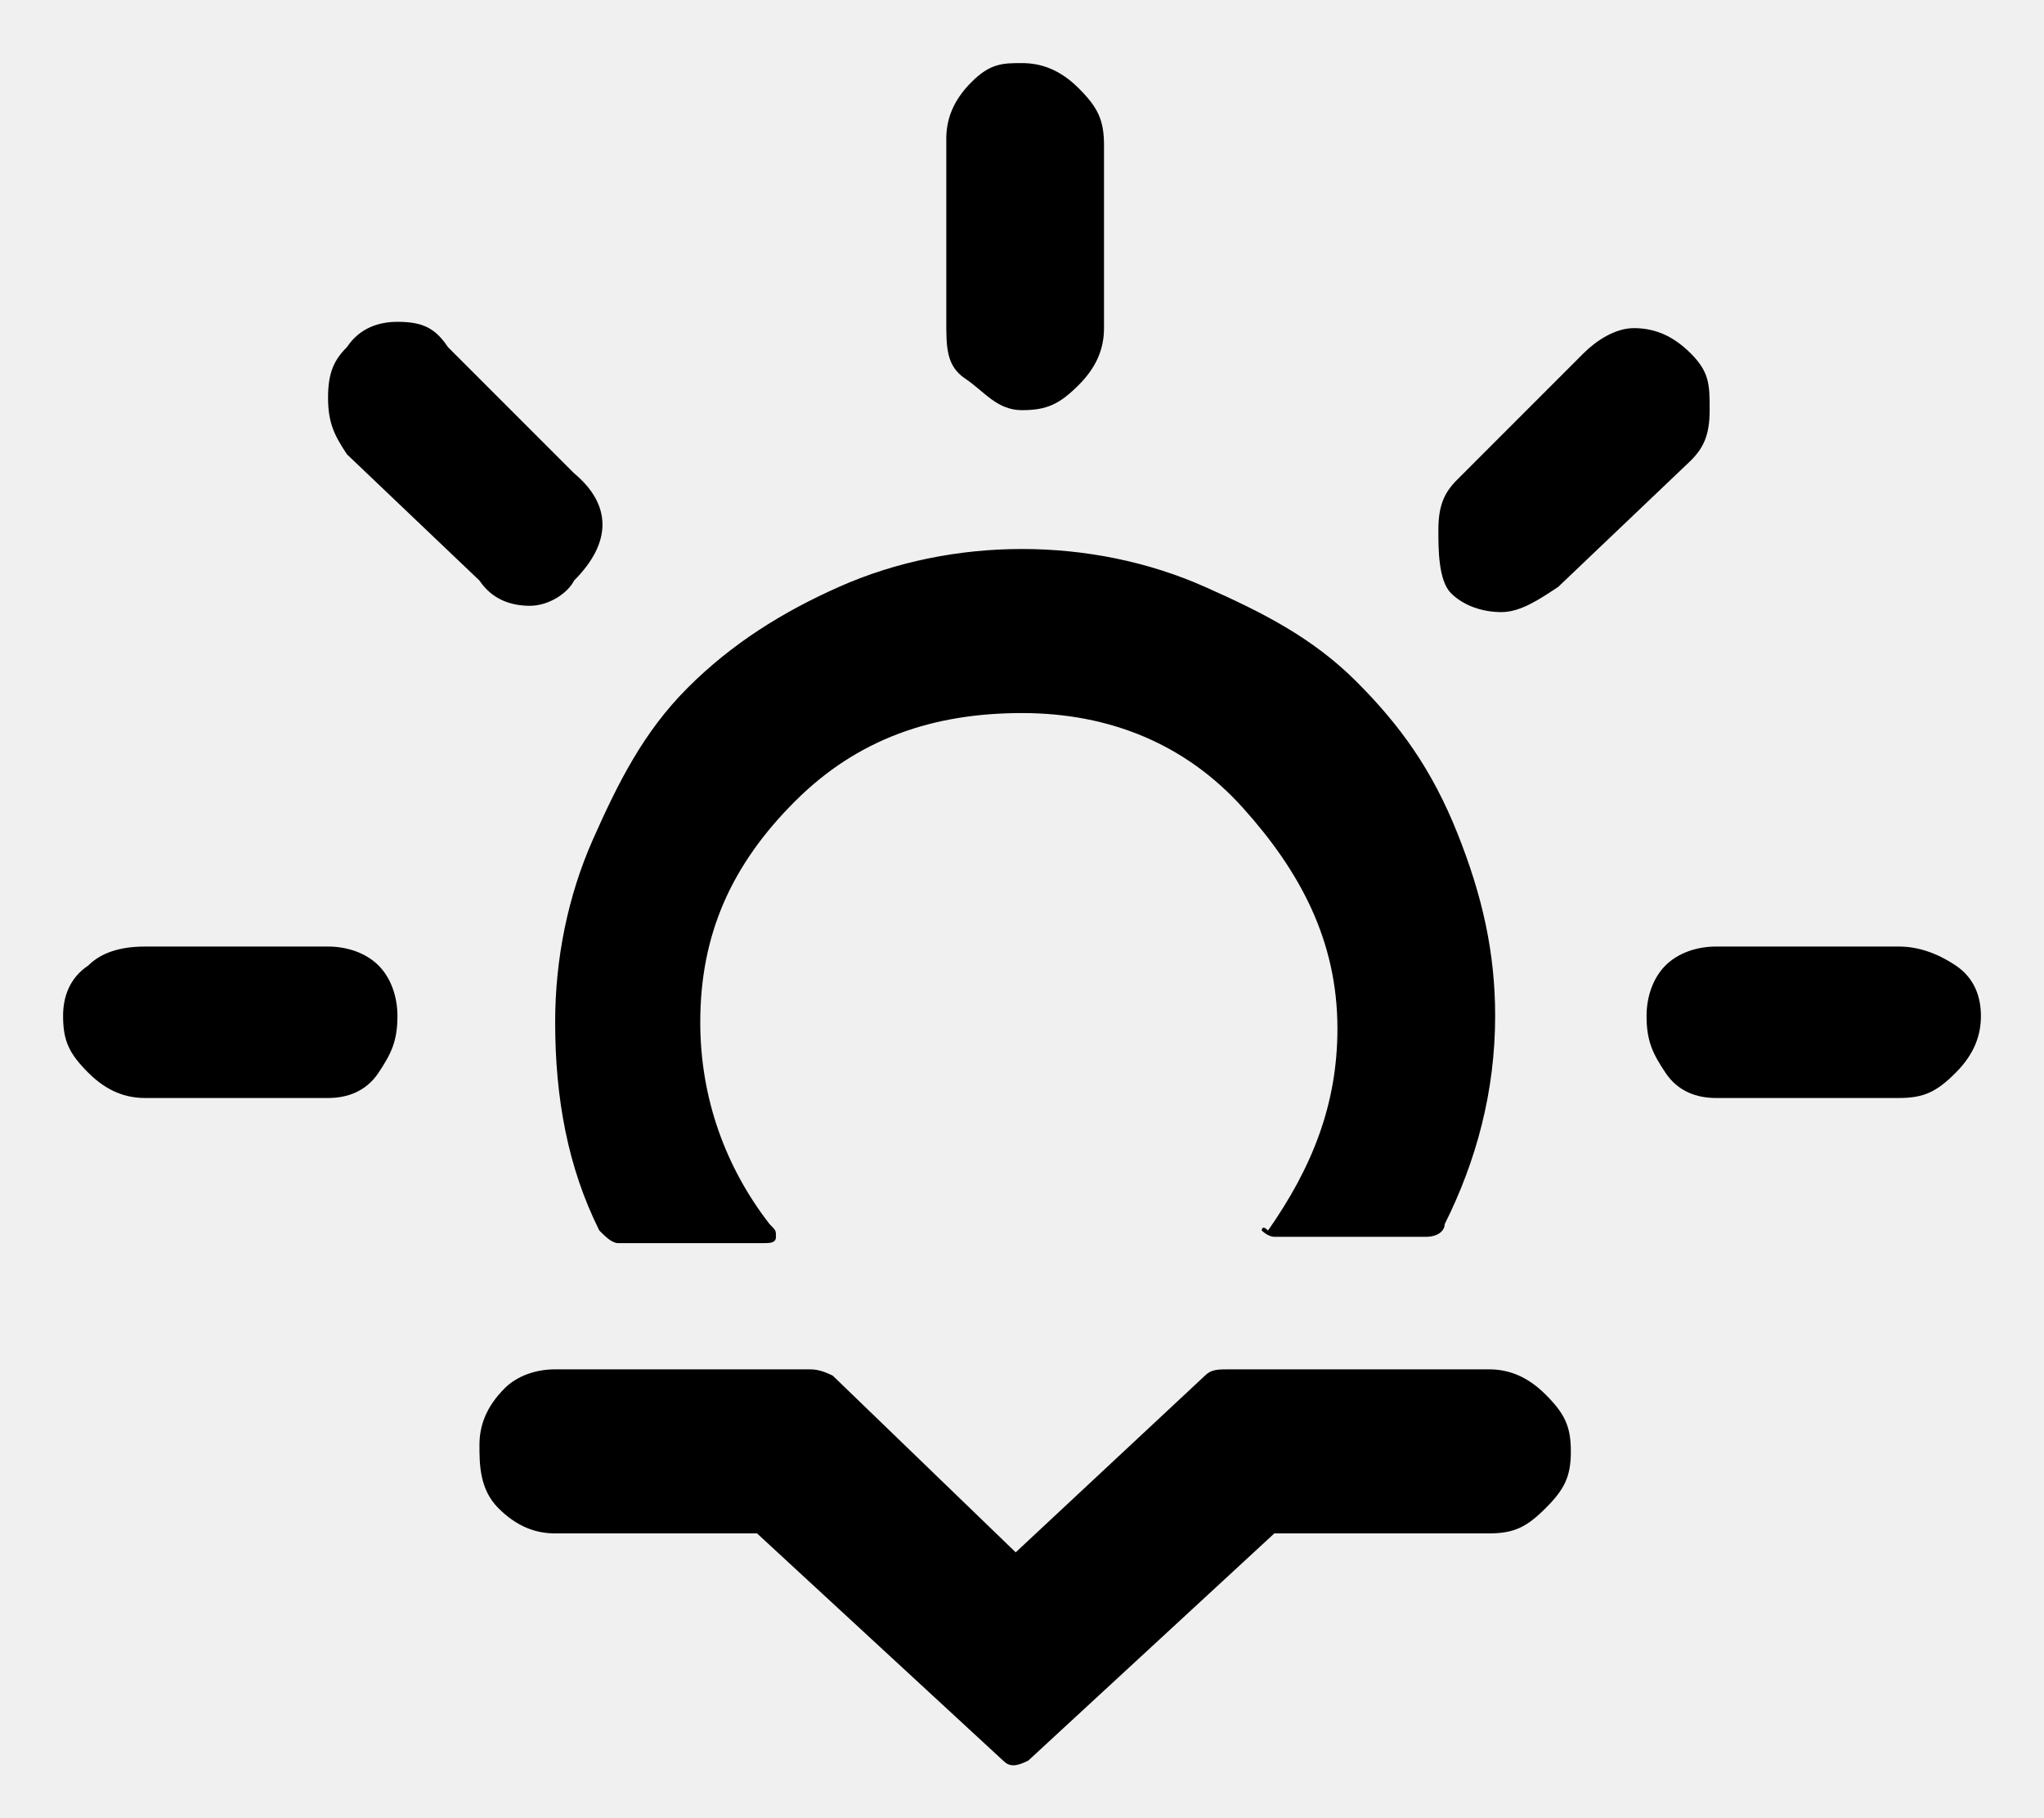
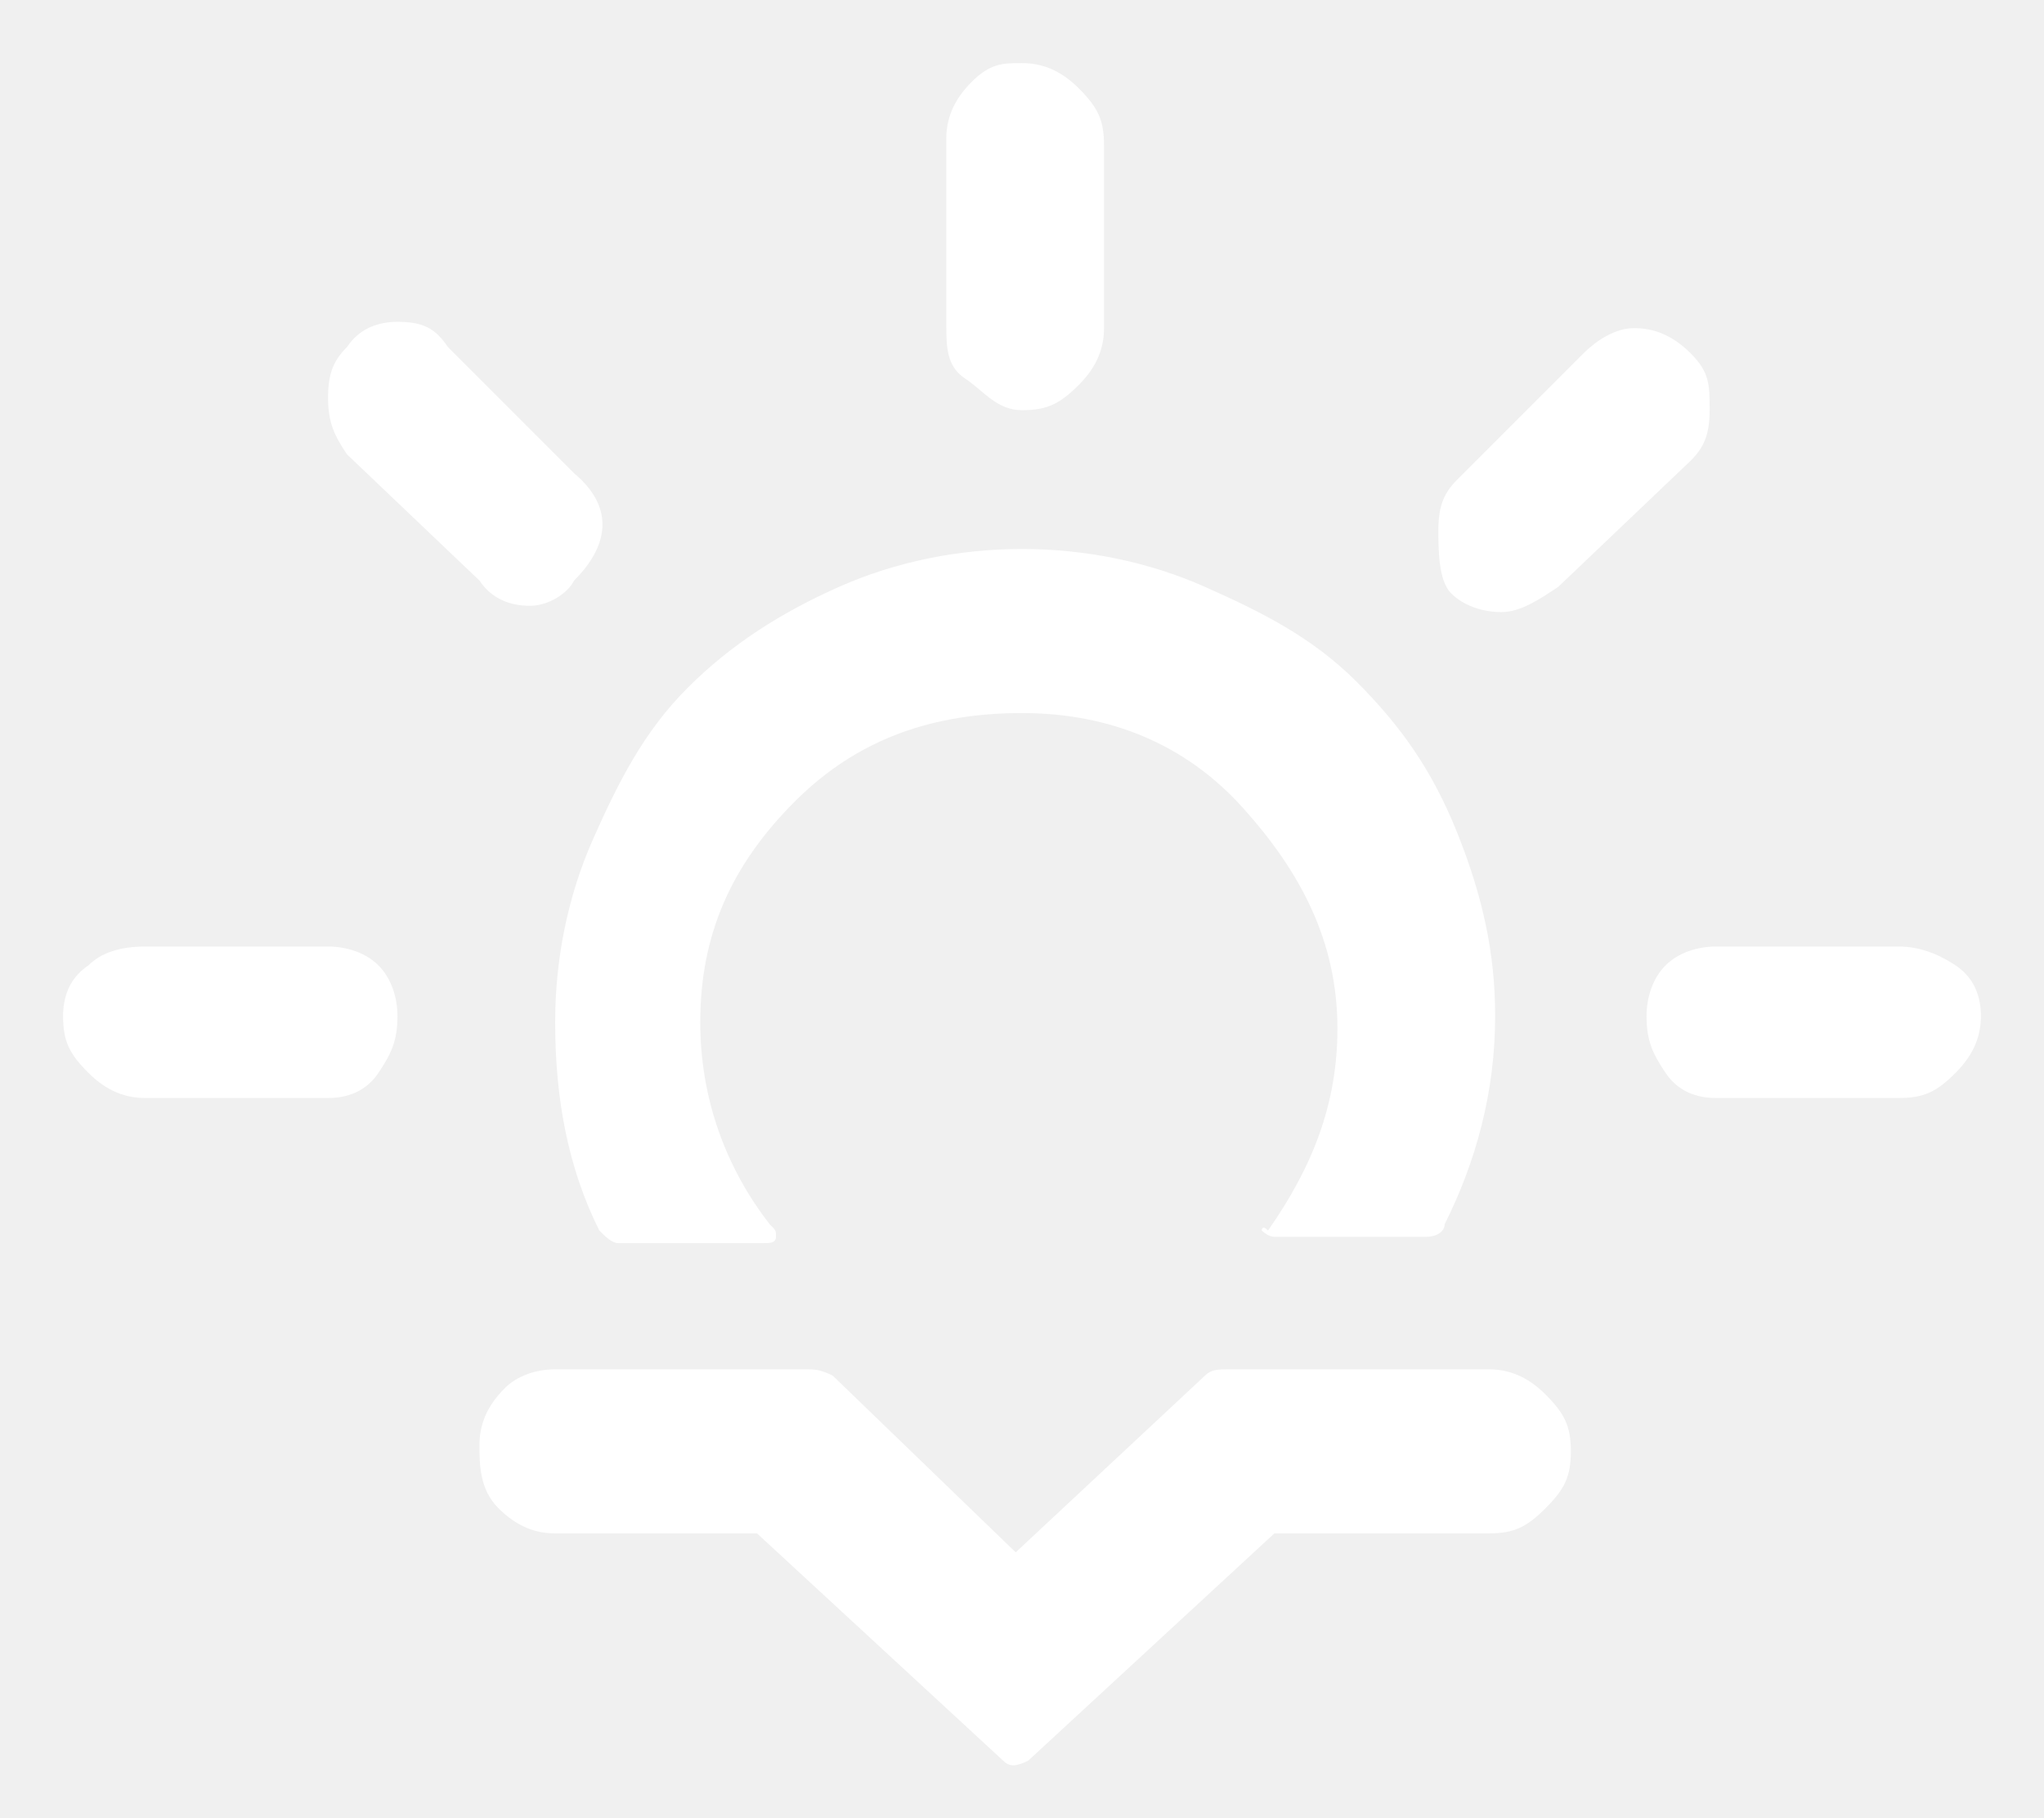
<svg xmlns="http://www.w3.org/2000/svg" class="icon-sunset" viewBox="0 0 32.4 28.8">
-   <path d="M1 16.1c0-0.3 0.1-0.6 0.4-0.8C1.6 15.1 1.9 15 2.3 15h2.9c0.3 0 0.6 0.1 0.8 0.3s0.3 0.5 0.3 0.8c0 0.4-0.1 0.6-0.3 0.9s-0.5 0.4-0.8 0.4H2.3c-0.3 0-0.6-0.1-0.9-0.4S1 16.5 1 16.1zM5.2 6.3c0-0.4 0.1-0.6 0.3-0.8C5.7 5.2 6 5.1 6.3 5.1c0.4 0 0.6 0.1 0.8 0.4l2 2c0.6 0.5 0.6 1.1 0 1.7C9 9.4 8.7 9.6 8.4 9.6c-0.3 0-0.6-0.1-0.8-0.4l-2.1-2C5.3 6.9 5.2 6.7 5.2 6.3zM7.6 22.9c0-0.3 0.1-0.6 0.4-0.9 0.2-0.2 0.5-0.3 0.8-0.3h4c0.1 0 0.2 0 0.4 0.1l2.9 2.8 3-2.8c0.1-0.1 0.2-0.1 0.4-0.1h4.1c0.3 0 0.6 0.1 0.9 0.4s0.4 0.5 0.4 0.9 -0.1 0.6-0.4 0.9 -0.5 0.4-0.9 0.4h-3.4l-3.9 3.6c-0.2 0.1-0.3 0.1-0.4 0l-3.9-3.6H8.8c-0.3 0-0.6-0.1-0.9-0.4S7.6 23.2 7.6 22.9zM9.4 13.3c-0.4 0.9-0.6 1.9-0.6 2.9 0 1.2 0.2 2.3 0.7 3.3 0.1 0.1 0.2 0.2 0.3 0.2h2.3c0.1 0 0.2 0 0.2-0.1s0-0.1-0.1-0.2c-0.7-0.9-1.1-2-1.1-3.2 0-1.4 0.5-2.5 1.5-3.5s2.2-1.4 3.6-1.4c1.4 0 2.6 0.5 3.5 1.5s1.5 2.1 1.5 3.5c0 1.2-0.4 2.2-1.1 3.2C20 19.4 20 19.5 20 19.5s0.1 0.1 0.2 0.1h2.4c0.2 0 0.3-0.1 0.3-0.2 0.5-1 0.8-2.1 0.8-3.3 0-1-0.2-1.9-0.6-2.9s-0.9-1.7-1.6-2.4S20 9.7 19.1 9.3s-1.9-0.6-2.9-0.6 -2 0.2-2.9 0.6 -1.7 0.9-2.4 1.6S9.8 12.4 9.4 13.3zM15 5.1V2.2c0-0.3 0.1-0.6 0.4-0.9S15.9 1 16.2 1s0.6 0.1 0.9 0.4 0.4 0.5 0.4 0.9v2.9c0 0.3-0.1 0.6-0.4 0.9s-0.5 0.4-0.9 0.4S15.6 6.2 15.3 6 15 5.5 15 5.1zM22.8 8.4c0-0.4 0.1-0.6 0.3-0.8l2-2c0.2-0.2 0.5-0.4 0.8-0.4 0.3 0 0.6 0.1 0.9 0.4s0.3 0.5 0.3 0.9c0 0.4-0.1 0.6-0.3 0.8l-2.1 2c-0.3 0.2-0.6 0.4-0.9 0.4 -0.3 0-0.6-0.1-0.8-0.3S22.8 8.7 22.8 8.4zM26.1 16.1c0-0.3 0.1-0.6 0.3-0.8s0.5-0.3 0.8-0.3h2.9c0.3 0 0.6 0.1 0.9 0.3s0.4 0.5 0.4 0.8c0 0.3-0.1 0.6-0.4 0.9s-0.5 0.4-0.9 0.4h-2.9c-0.3 0-0.6-0.1-0.8-0.4S26.1 16.5 26.1 16.1z" />
+   <path fill="#ffffff" d="M1 16.1c0-0.3 0.1-0.6 0.4-0.8C1.6 15.1 1.9 15 2.3 15h2.9c0.3 0 0.6 0.1 0.8 0.3s0.3 0.5 0.3 0.8c0 0.4-0.1 0.6-0.3 0.9s-0.5 0.4-0.8 0.4H2.3c-0.3 0-0.6-0.1-0.9-0.4S1 16.5 1 16.1zM5.2 6.3c0-0.4 0.1-0.6 0.3-0.8C5.7 5.2 6 5.1 6.3 5.1c0.4 0 0.6 0.1 0.8 0.4l2 2c0.6 0.5 0.6 1.1 0 1.7C9 9.4 8.7 9.6 8.4 9.6c-0.3 0-0.6-0.1-0.8-0.4l-2.1-2C5.3 6.9 5.2 6.7 5.2 6.3zM7.6 22.9c0-0.3 0.1-0.6 0.4-0.9 0.2-0.2 0.5-0.3 0.8-0.3h4c0.1 0 0.2 0 0.4 0.1l2.9 2.8 3-2.8c0.1-0.1 0.2-0.1 0.4-0.1h4.1c0.3 0 0.6 0.1 0.9 0.4s0.4 0.5 0.4 0.9 -0.1 0.6-0.4 0.9 -0.5 0.4-0.9 0.4h-3.4l-3.9 3.6c-0.2 0.1-0.3 0.1-0.4 0l-3.9-3.6H8.8c-0.3 0-0.6-0.1-0.9-0.4S7.6 23.2 7.6 22.9zM9.4 13.3c-0.4 0.9-0.6 1.9-0.6 2.9 0 1.2 0.2 2.3 0.7 3.3 0.1 0.1 0.2 0.2 0.3 0.2h2.3c0.1 0 0.2 0 0.2-0.1s0-0.1-0.1-0.2c-0.7-0.9-1.1-2-1.1-3.2 0-1.4 0.5-2.5 1.5-3.5s2.2-1.4 3.6-1.4c1.4 0 2.6 0.5 3.5 1.5s1.5 2.1 1.5 3.5c0 1.2-0.4 2.2-1.1 3.2C20 19.4 20 19.5 20 19.5s0.1 0.1 0.2 0.1h2.4c0.2 0 0.3-0.1 0.3-0.2 0.5-1 0.8-2.1 0.8-3.3 0-1-0.2-1.9-0.6-2.9s-0.9-1.7-1.6-2.4S20 9.7 19.1 9.3s-1.9-0.6-2.9-0.6 -2 0.2-2.9 0.6 -1.7 0.9-2.4 1.6S9.8 12.4 9.4 13.3zM15 5.1V2.2c0-0.3 0.1-0.6 0.4-0.9S15.9 1 16.2 1s0.6 0.1 0.9 0.4 0.4 0.5 0.4 0.9v2.9c0 0.3-0.1 0.6-0.4 0.9s-0.5 0.4-0.9 0.4S15.6 6.2 15.3 6 15 5.5 15 5.1zM22.8 8.4c0-0.4 0.1-0.6 0.3-0.8l2-2c0.2-0.2 0.5-0.4 0.8-0.4 0.3 0 0.6 0.1 0.9 0.4s0.3 0.5 0.3 0.9c0 0.4-0.1 0.6-0.3 0.8l-2.1 2c-0.3 0.2-0.6 0.4-0.9 0.4 -0.3 0-0.6-0.1-0.8-0.3S22.8 8.7 22.8 8.4zM26.1 16.1c0-0.3 0.1-0.6 0.3-0.8s0.5-0.3 0.8-0.3h2.9c0.3 0 0.6 0.1 0.9 0.3s0.4 0.5 0.4 0.8c0 0.3-0.1 0.6-0.4 0.9s-0.5 0.4-0.9 0.4h-2.9c-0.3 0-0.6-0.1-0.8-0.4S26.1 16.5 26.1 16.1z" />
</svg>
